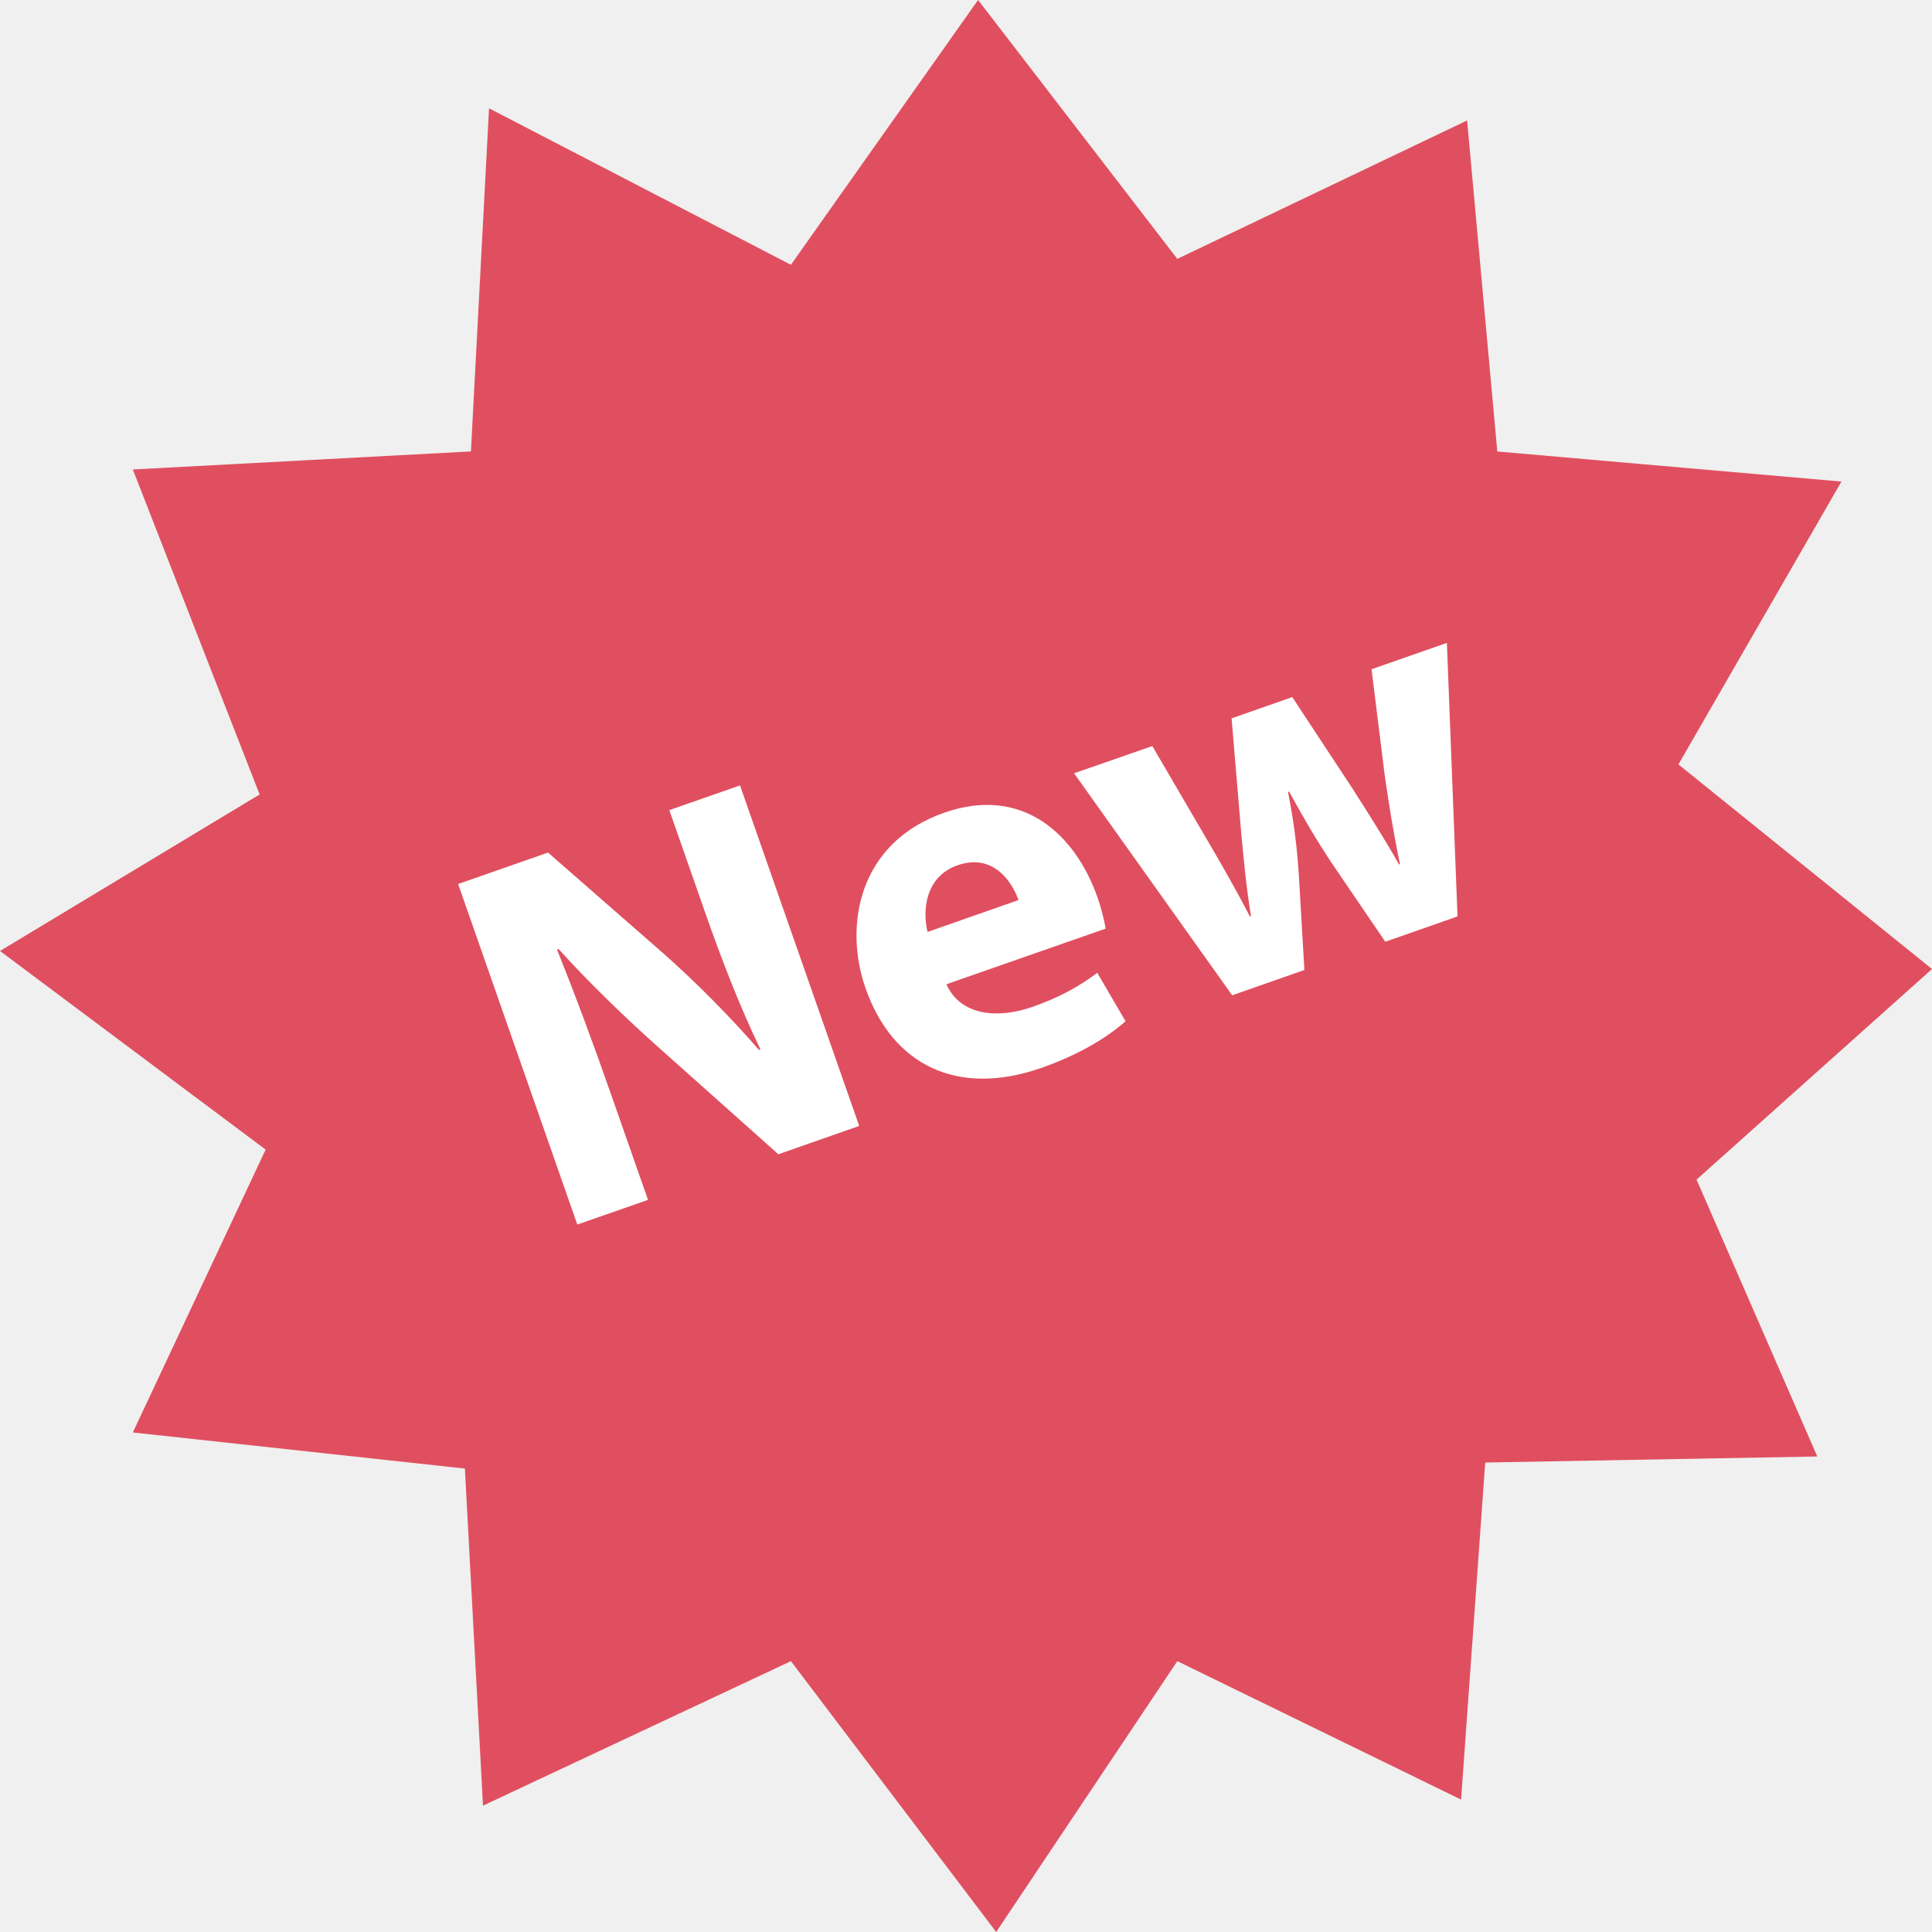
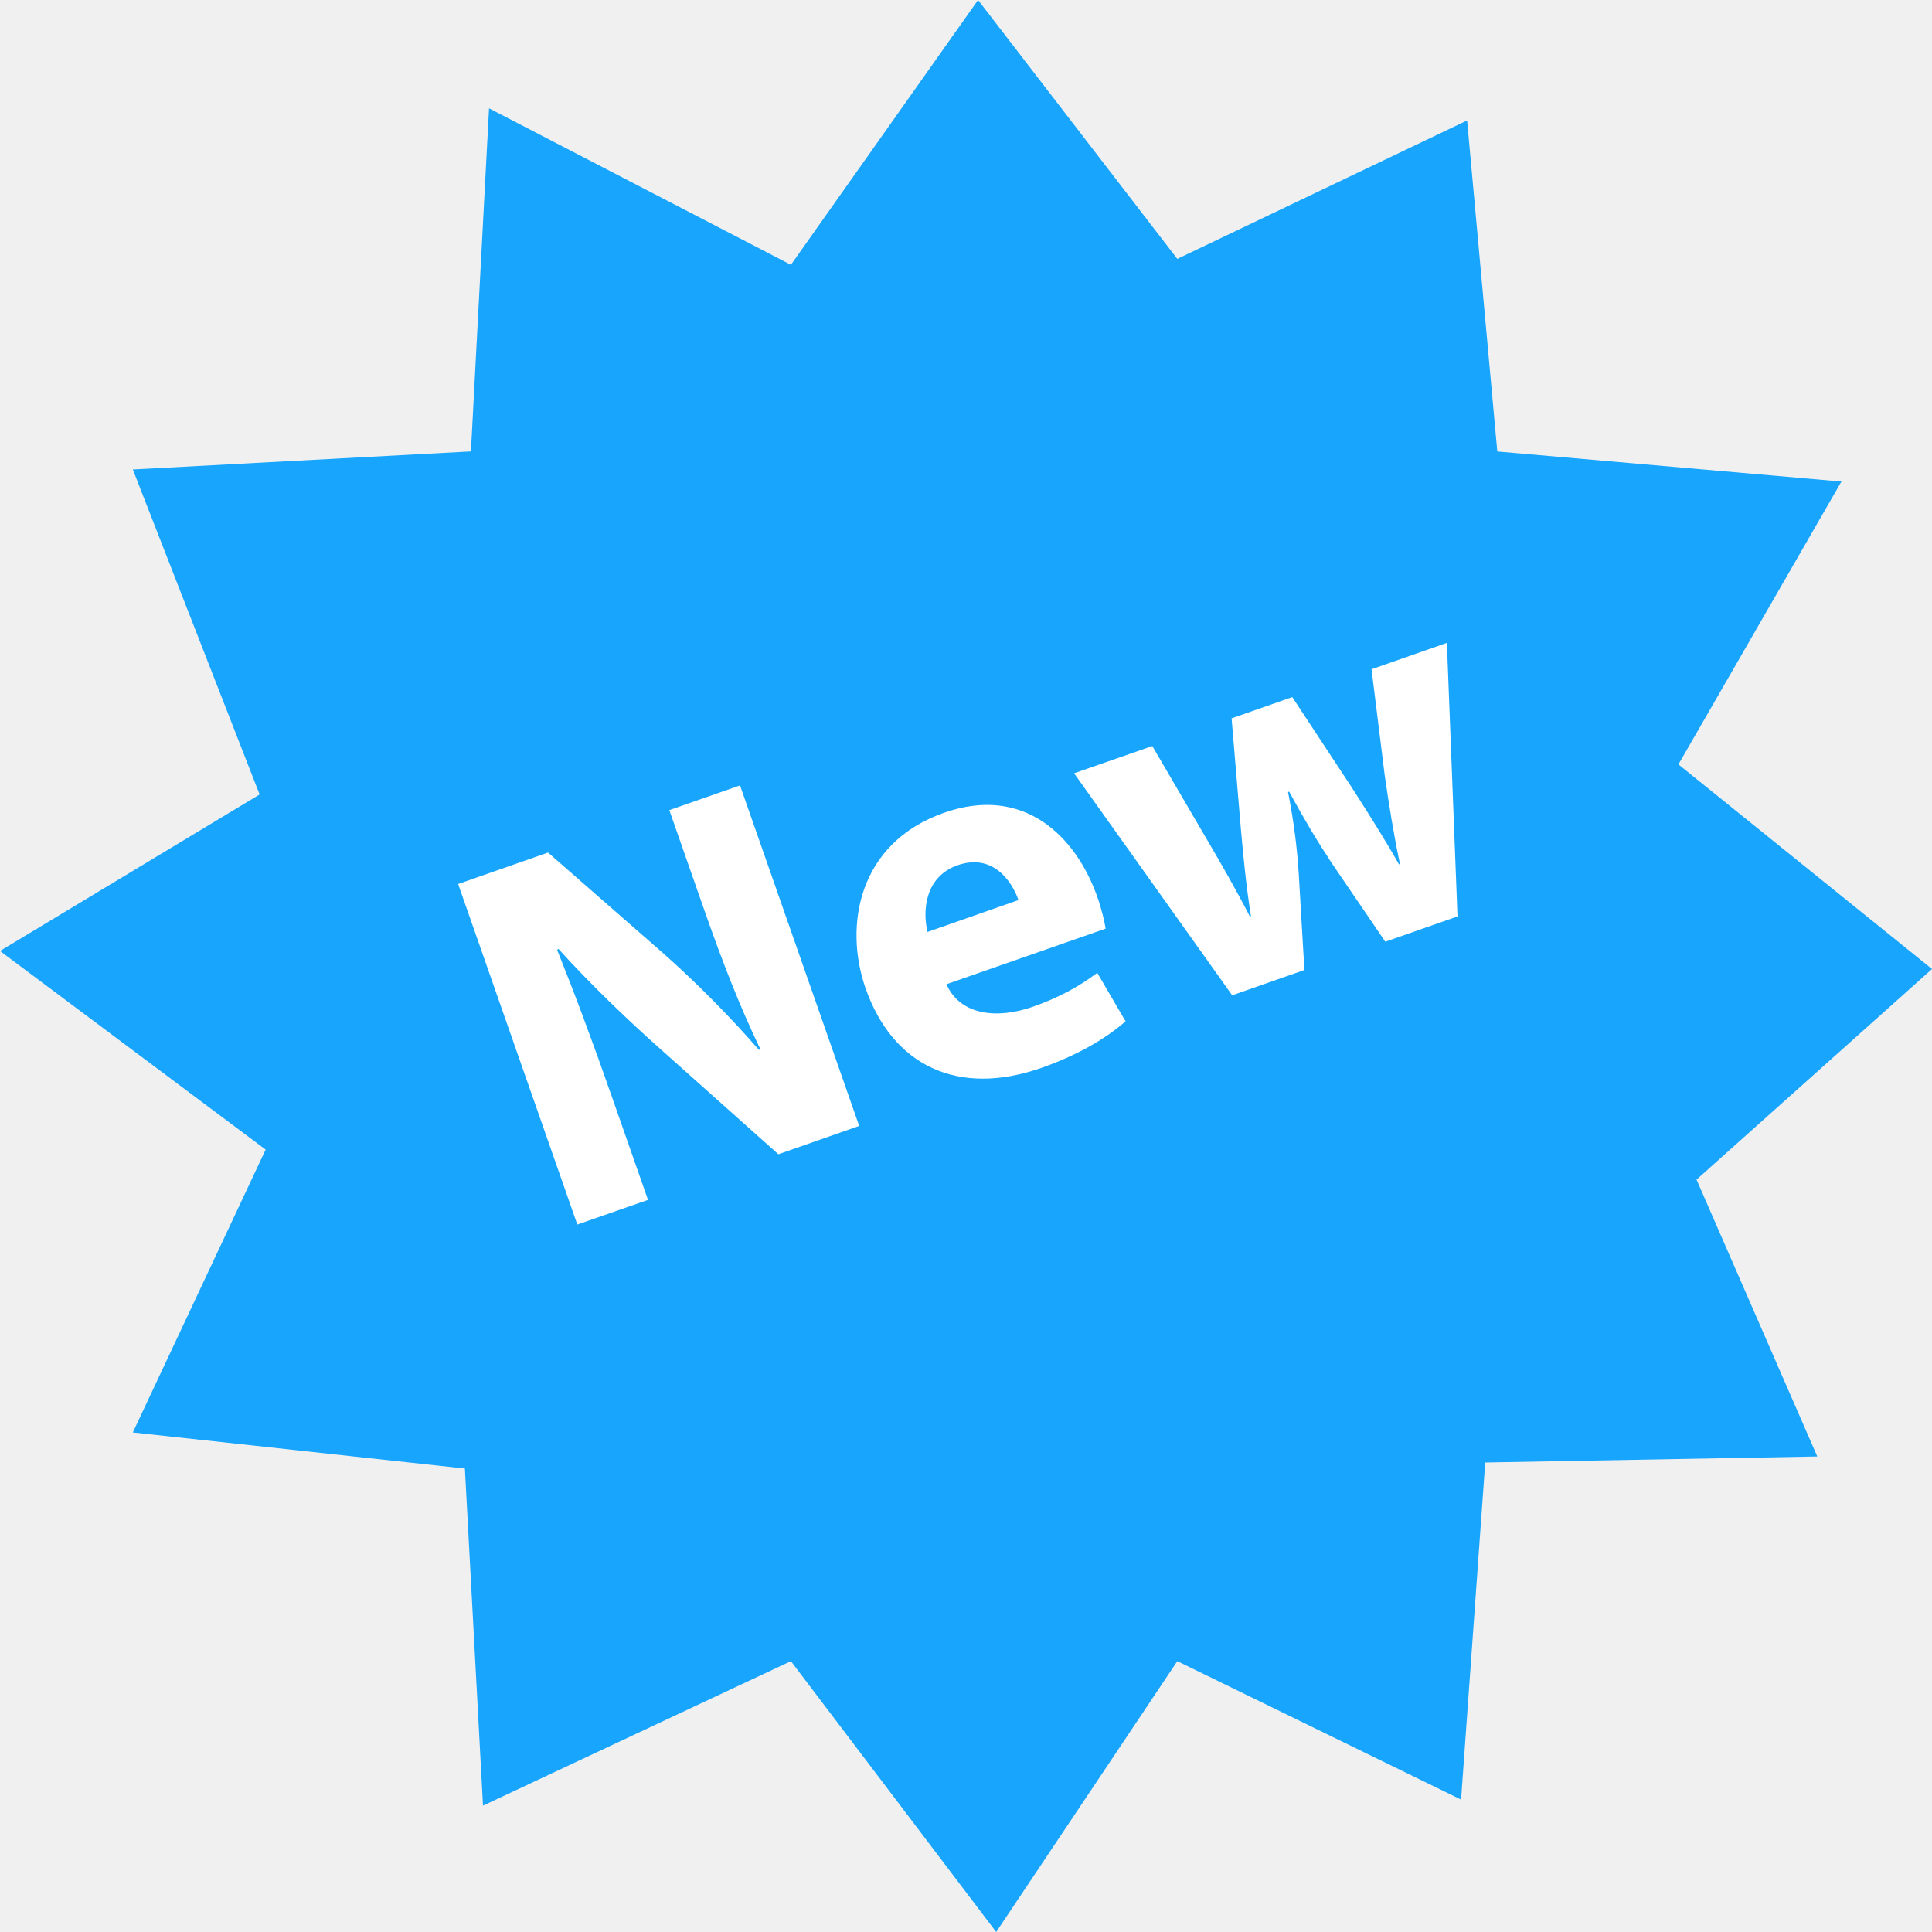
- <svg xmlns="http://www.w3.org/2000/svg" version="1.1" id="Layer_1" x="0px" y="0px" viewBox="0 0 512 512" style="enable-background:new 0 0 512 512;" xml:space="preserve">
-   <path style="fill:#E04F5F;" d="M512,256.8l-67.2-54.224l43.2-74.96l-91.2-7.968l-8-87.728L312,68.608L259.2,0l-49.6,70.176  l-80-41.472l-4.8,90.928l-89.6,4.784l33.6,86.128L0,252.016l70.4,52.64l-35.2,74.96l88,9.568l4.8,89.328l81.6-38.288L264,512  l48-71.776l75.2,36.688l6.4-89.328l88-1.6l-32-73.376L512,256.8z" />
+ <svg xmlns="http://www.w3.org/2000/svg" version="1.1" id="Layer_1" x="0px" y="0px" viewBox="0 0 512 512" fill="#17A5FD" style="enable-background:new 0 0 512 512;" xml:space="preserve">
+   <path style="fill:#17A5FD;" d="M512,256.8l-67.2-54.224l43.2-74.96l-91.2-7.968l-8-87.728L312,68.608L259.2,0l-49.6,70.176  l-80-41.472l-4.8,90.928l-89.6,4.784l33.6,86.128L0,252.016l70.4,52.64l-35.2,74.96l88,9.568l4.8,89.328l81.6-38.288L264,512  l48-71.776l75.2,36.688l6.4-89.328l88-1.6l-32-73.376L512,256.8z" />
  <g>
    <path style="fill:#FFFFFF;" d="M152.992,324.512l-31.584-90.24l23.824-8.336l30.32,26.512c8.688,7.632,17.968,17.008,25.568,25.776   l0.4-0.144c-5.52-11.456-10.192-23.504-14.912-37.008l-9.232-26.384l18.736-6.544l31.584,90.24l-21.424,7.504l-31.456-28.064   c-8.736-7.76-18.704-17.36-26.832-26.368l-0.336,0.272c4.704,11.728,9.424,24.352,14.56,39.072l9.52,27.184L152.992,324.512z" />
    <path style="fill:#FFFFFF;" d="M250.816,260.832c3.632,8.208,13.312,9.312,22.848,5.984c6.96-2.432,12.256-5.36,17.12-9.008   l7.504,12.848c-5.744,5.024-13.456,9.232-22.288,12.336c-22.224,7.776-39.44-0.624-46.624-21.104   c-5.792-16.592-1.904-38.544,20.848-46.512c21.152-7.408,34.96,6.256,40.624,22.448c1.216,3.472,1.904,6.704,2.16,8.272   L250.816,260.832z M269.904,238.528c-1.728-4.96-6.784-12.496-16.16-9.216c-8.56,3.008-9.328,11.968-7.936,17.664L269.904,238.528z   " />
    <path style="fill:#FFFFFF;" d="M305.376,197.712l14.576,24.944c3.728,6.352,7.616,13.12,11.296,20.256l0.272-0.096   c-1.28-7.968-2.048-16.128-2.672-23.104l-2.464-29.344l16.08-5.632l15.68,23.808c4.32,6.752,8.64,13.52,12.608,20.528l0.256-0.096   c-1.664-7.808-2.912-15.664-4.064-23.664l-3.472-27.952l19.968-6.992l2.816,72.496l-19.136,6.704l-14.224-20.88   c-3.856-5.856-7.136-11.328-11.264-18.896l-0.288,0.096c1.664,8.576,2.416,15.072,2.848,21.84l1.488,25.328l-19.136,6.704   l-41.904-58.832L305.376,197.712z" />
  </g>
  <g>
</g>
  <g>
</g>
  <g>
</g>
  <g>
</g>
  <g>
</g>
  <g>
</g>
  <g>
</g>
  <g>
</g>
  <g>
</g>
  <g>
</g>
  <g>
</g>
  <g>
</g>
  <g>
</g>
  <g>
</g>
  <g>
</g>
</svg>
